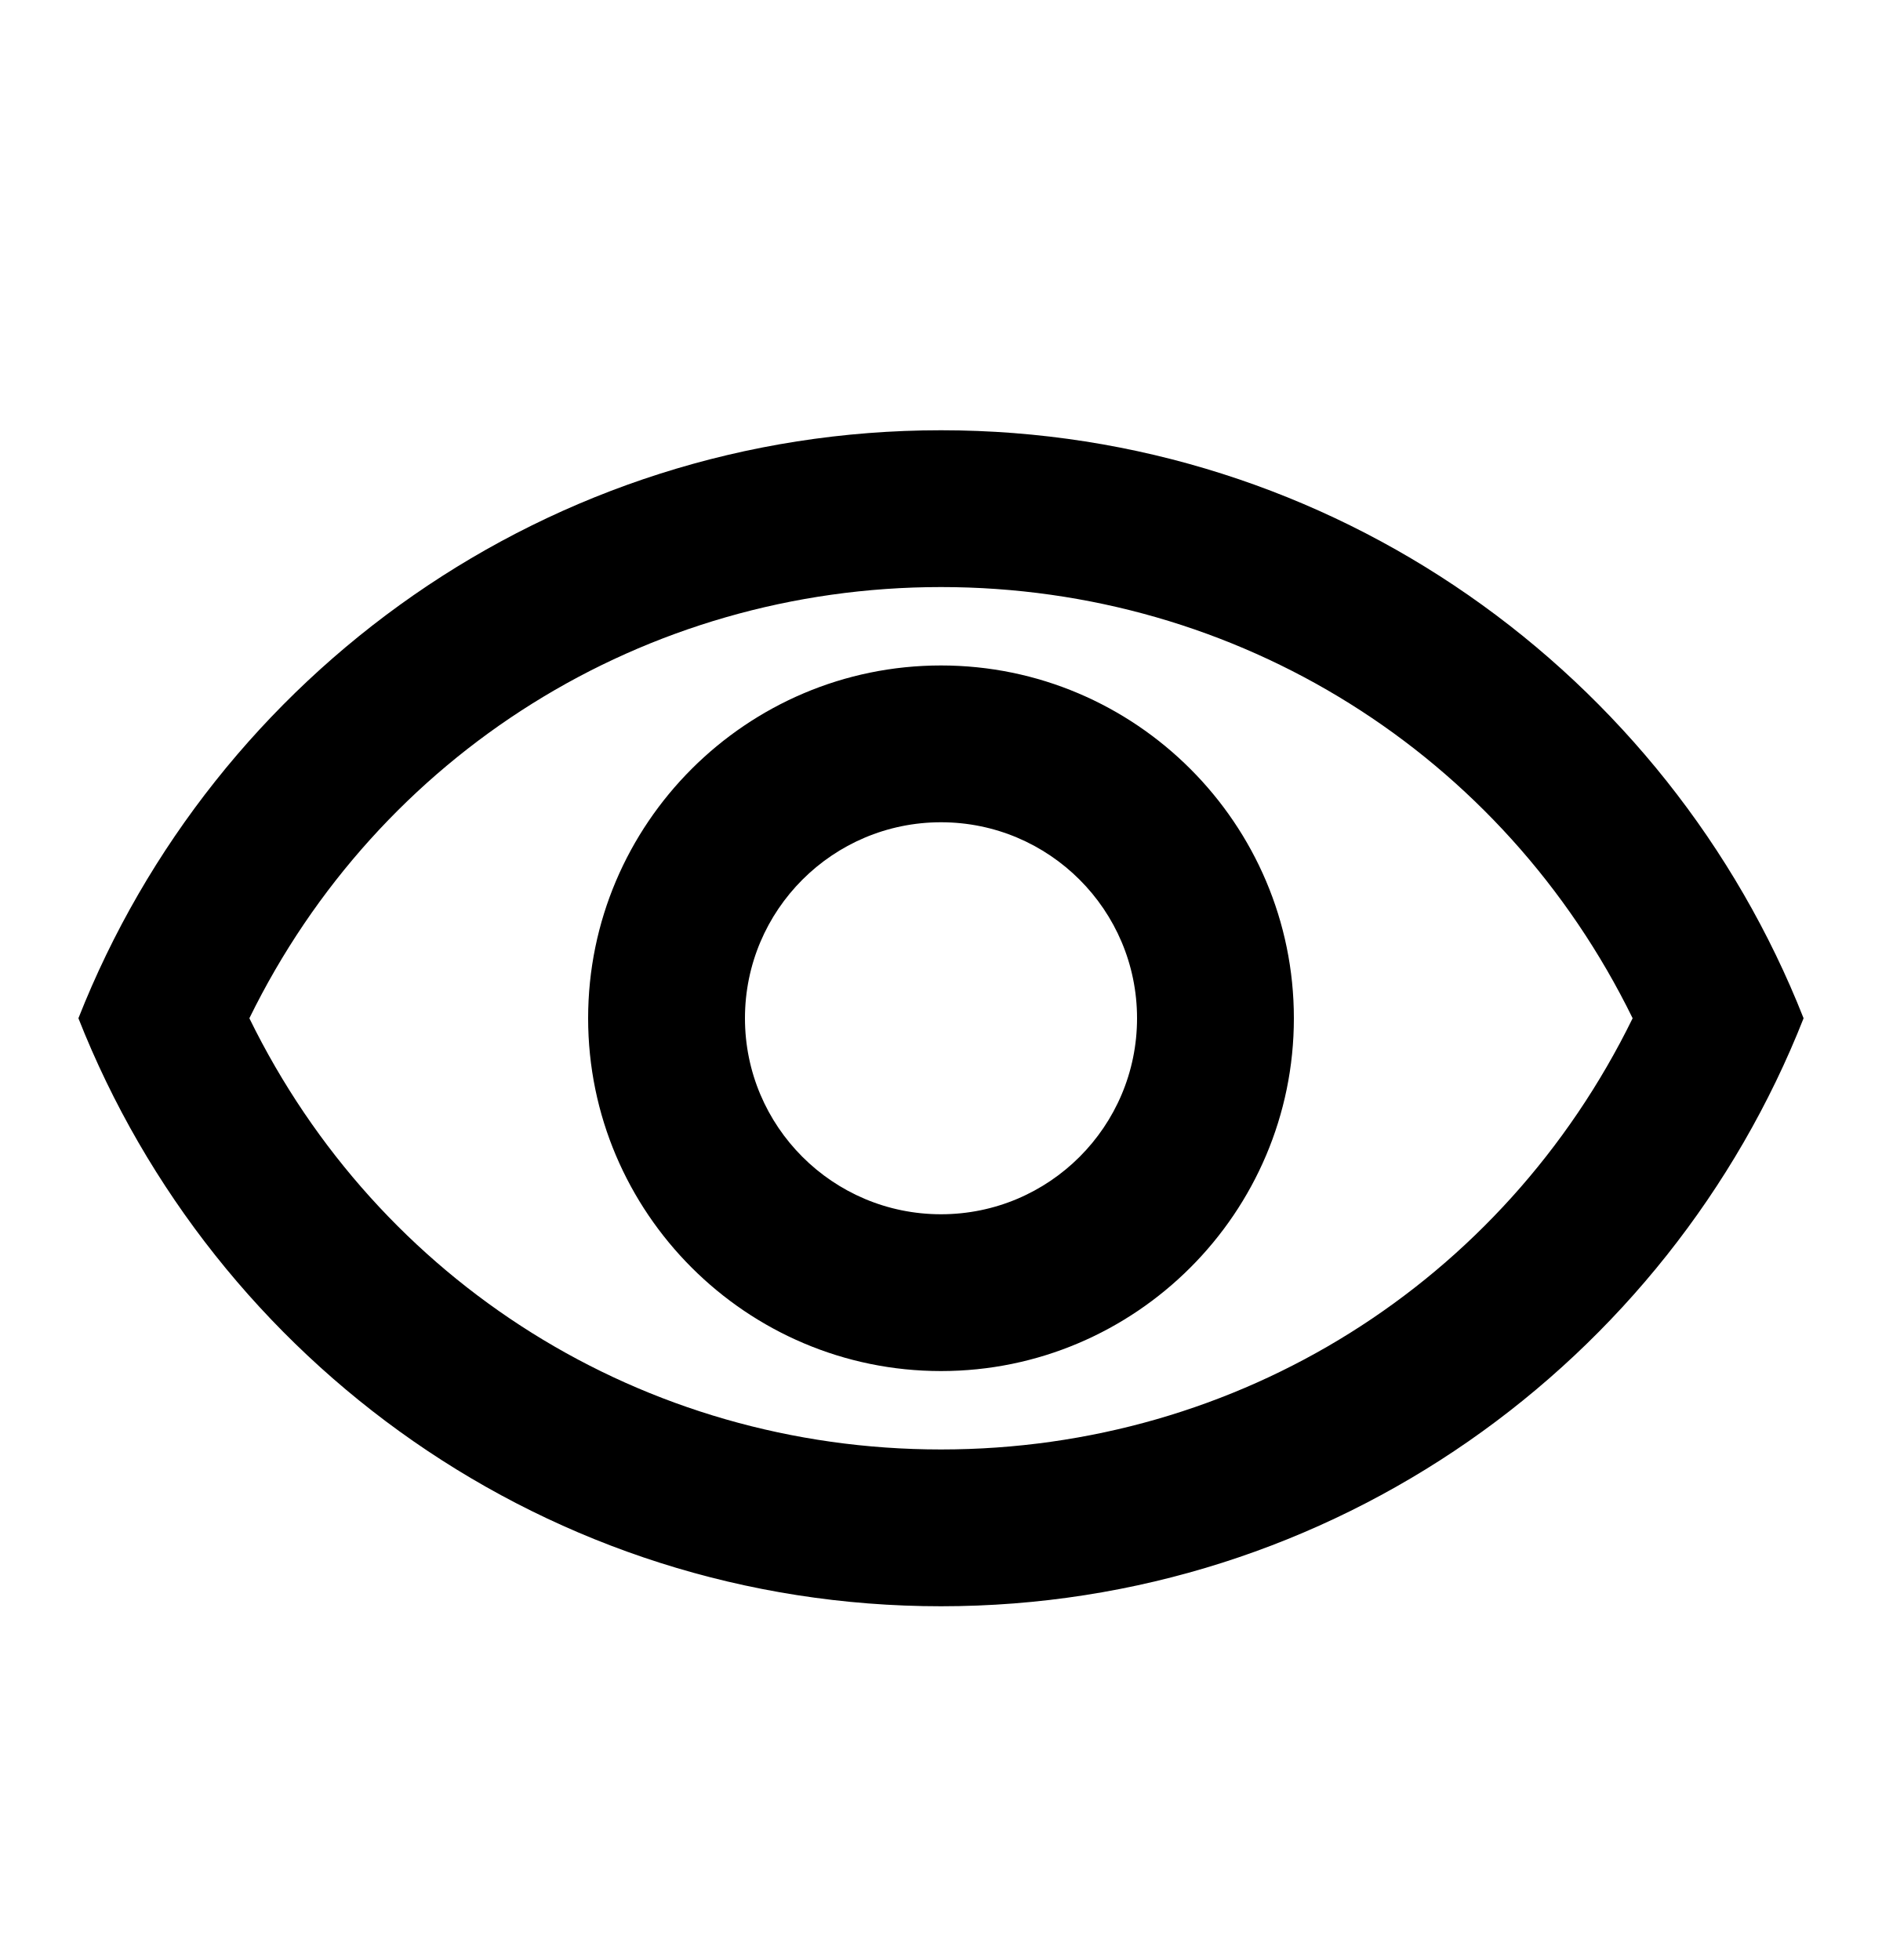
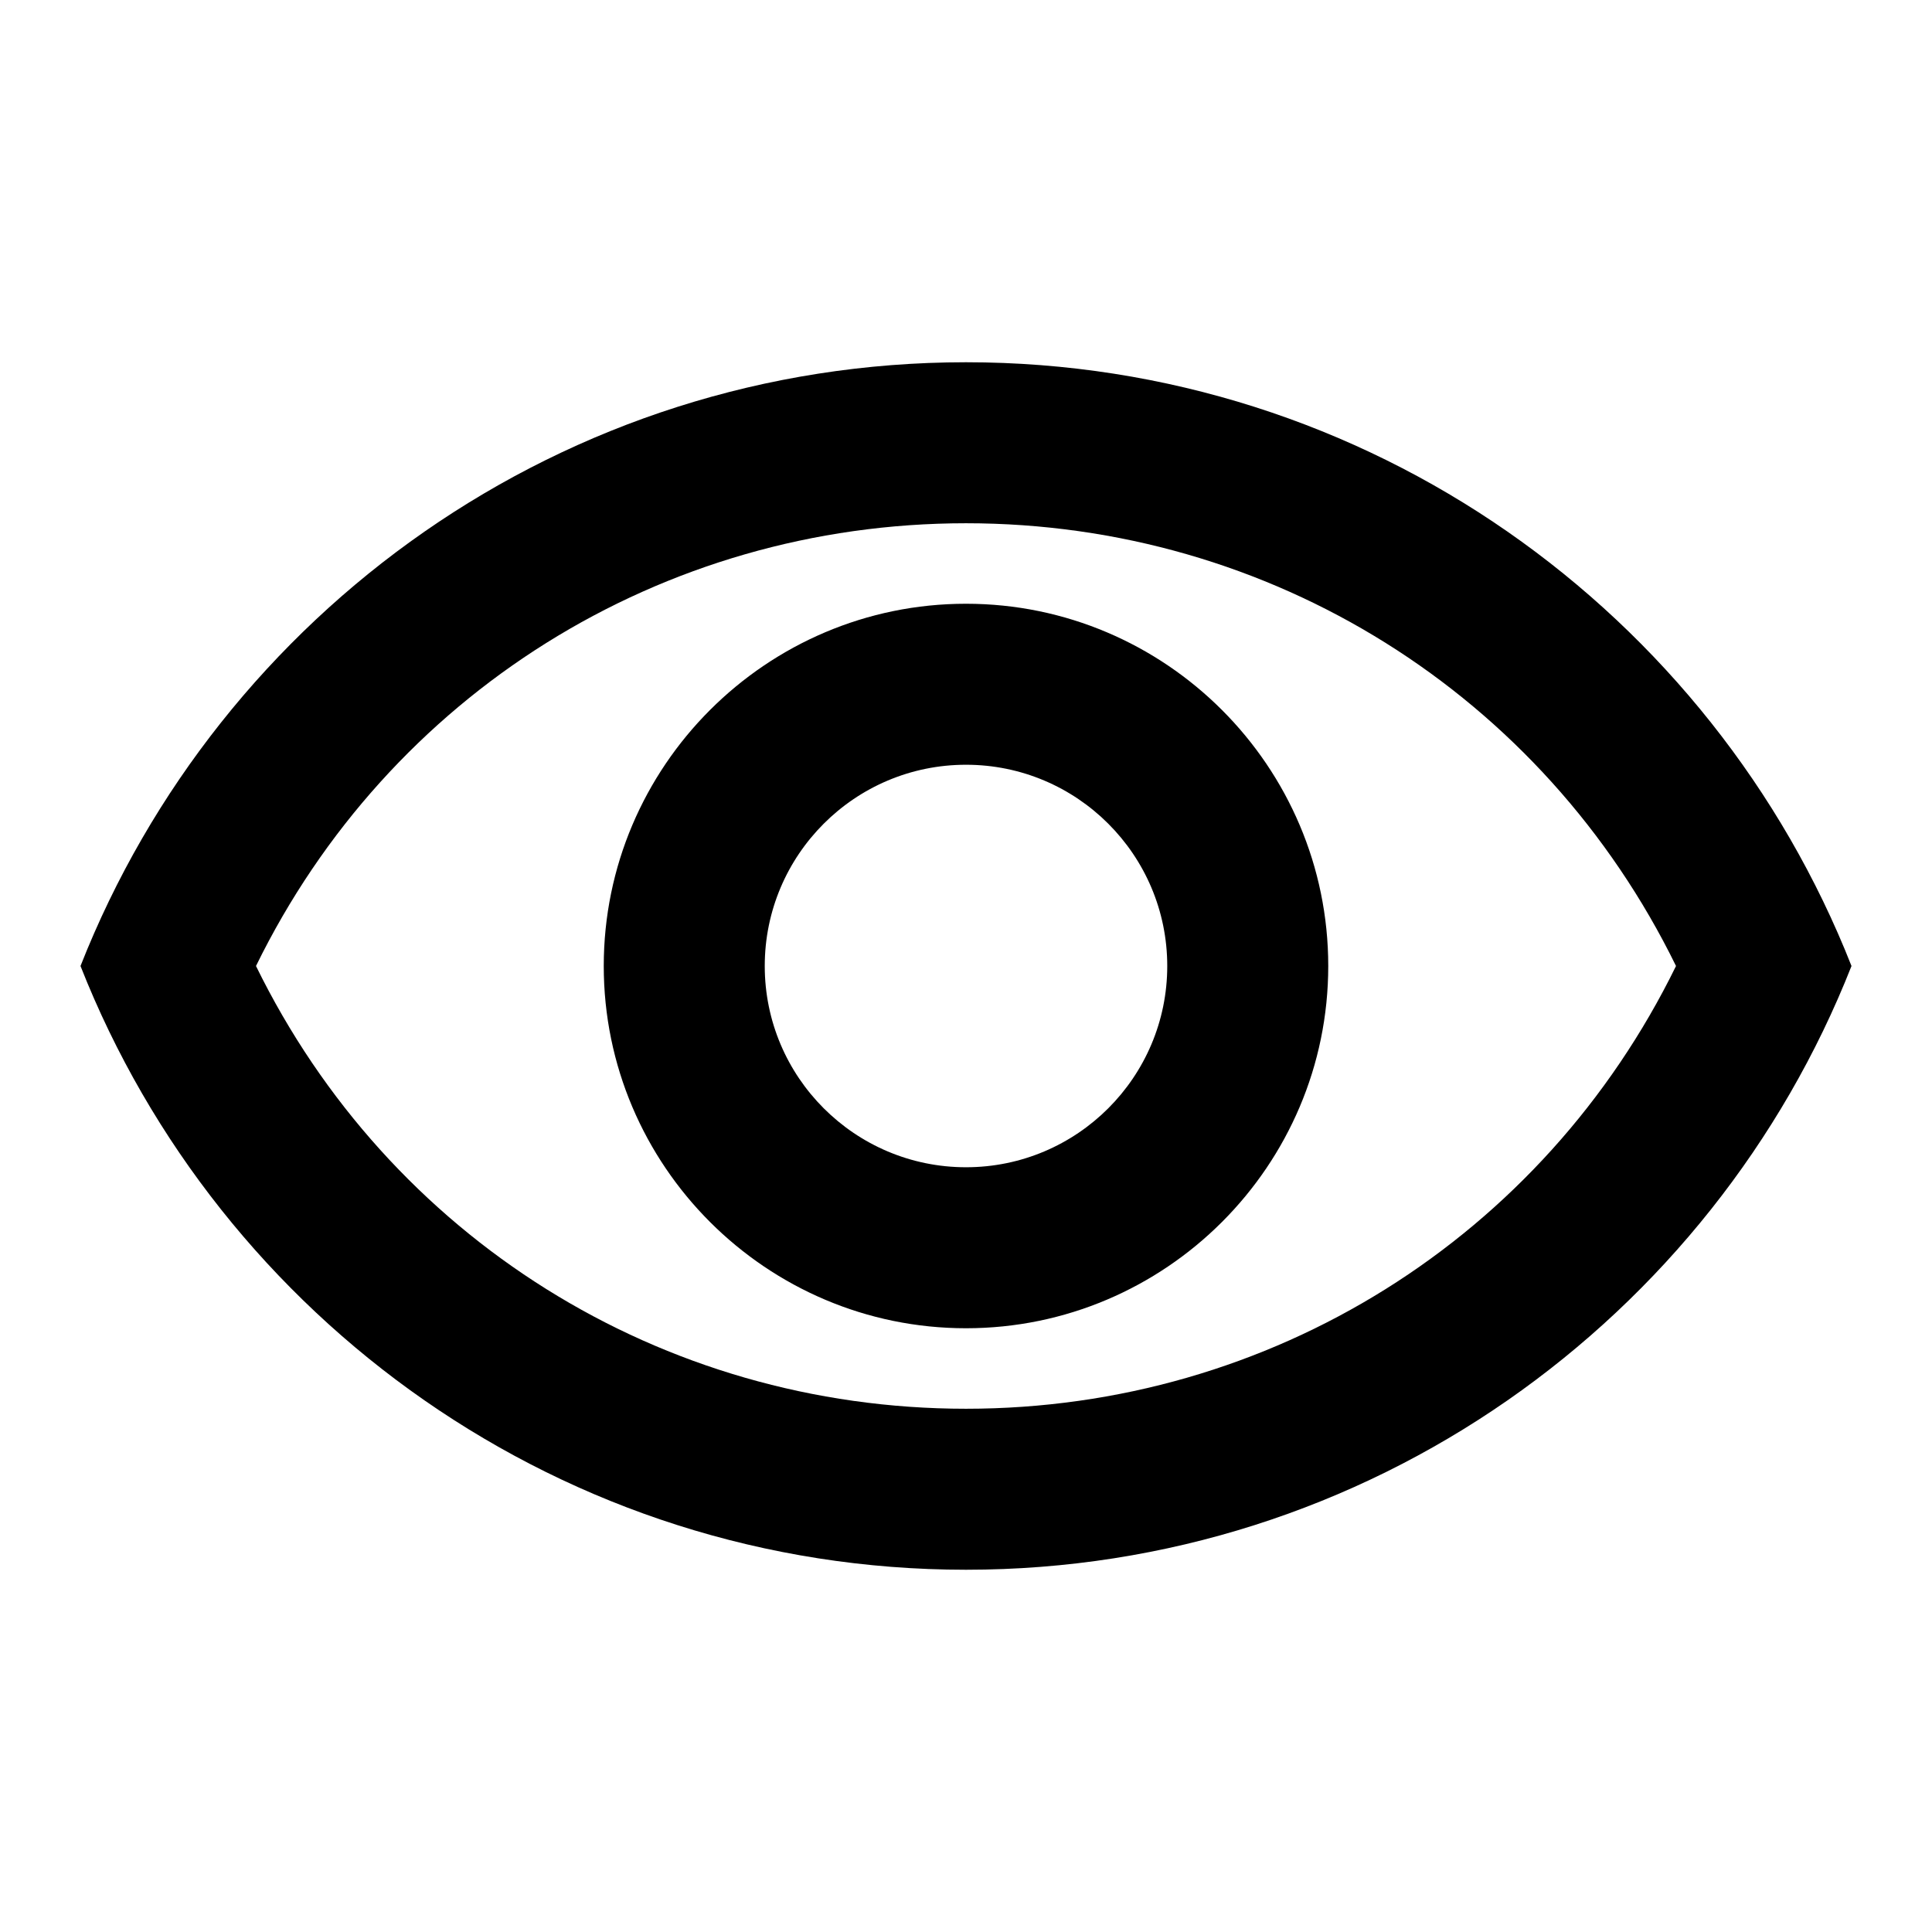
- <svg xmlns="http://www.w3.org/2000/svg" id="eye-show" width="24" height="25" viewBox="0 0 24 25" fill="none">
-   <path d="M12 7.488C15.79 7.488 19.17 9.618 20.82 12.988C19.17 16.358 15.8 18.488 12 18.488C8.2 18.488 4.83 16.358 3.18 12.988C4.83 9.618 8.21 7.488 12 7.488ZM12 5.488C7 5.488 2.73 8.598 1 12.988C2.73 17.378 7 20.488 12 20.488C17 20.488 21.27 17.378 23 12.988C21.27 8.598 17 5.488 12 5.488ZM12 10.488C13.38 10.488 14.5 11.608 14.5 12.988C14.5 14.368 13.38 15.488 12 15.488C10.62 15.488 9.5 14.368 9.5 12.988C9.5 11.608 10.62 10.488 12 10.488ZM12 8.488C9.52 8.488 7.5 10.508 7.5 12.988C7.5 15.468 9.52 17.488 12 17.488C14.48 17.488 16.5 15.468 16.5 12.988C16.5 10.508 14.48 8.488 12 8.488Z" fill="currentColor" />
+ <svg xmlns="http://www.w3.org/2000/svg" id="eye-show" width="24" height="24" viewBox="0 0 24 24" fill="none">
+   <path d="M12 6.5C15.79 6.5 19.17 8.63 20.82 12C19.17 15.37 15.79 17.5 12 17.5C8.21 17.5 4.83 15.37 3.18 12C4.83 8.63 8.21 6.5 12 6.5ZM12 4.5C7 4.5 2.73 7.61 1 12C2.73 16.39 7 19.5 12 19.5C17 19.5 21.27 16.39 23 12C21.27 7.61 17 4.5 12 4.5ZM12 9.5C13.38 9.5 14.5 10.62 14.5 12C14.5 13.38 13.38 14.5 12 14.5C10.62 14.5 9.5 13.38 9.5 12C9.5 10.62 10.62 9.5 12 9.5ZM12 7.5C9.52 7.5 7.5 9.52 7.5 12C7.5 14.48 9.52 16.5 12 16.5C14.48 16.5 16.5 14.48 16.5 12C16.5 9.52 14.48 7.5 12 7.5Z" fill="currentColor" />
</svg>
